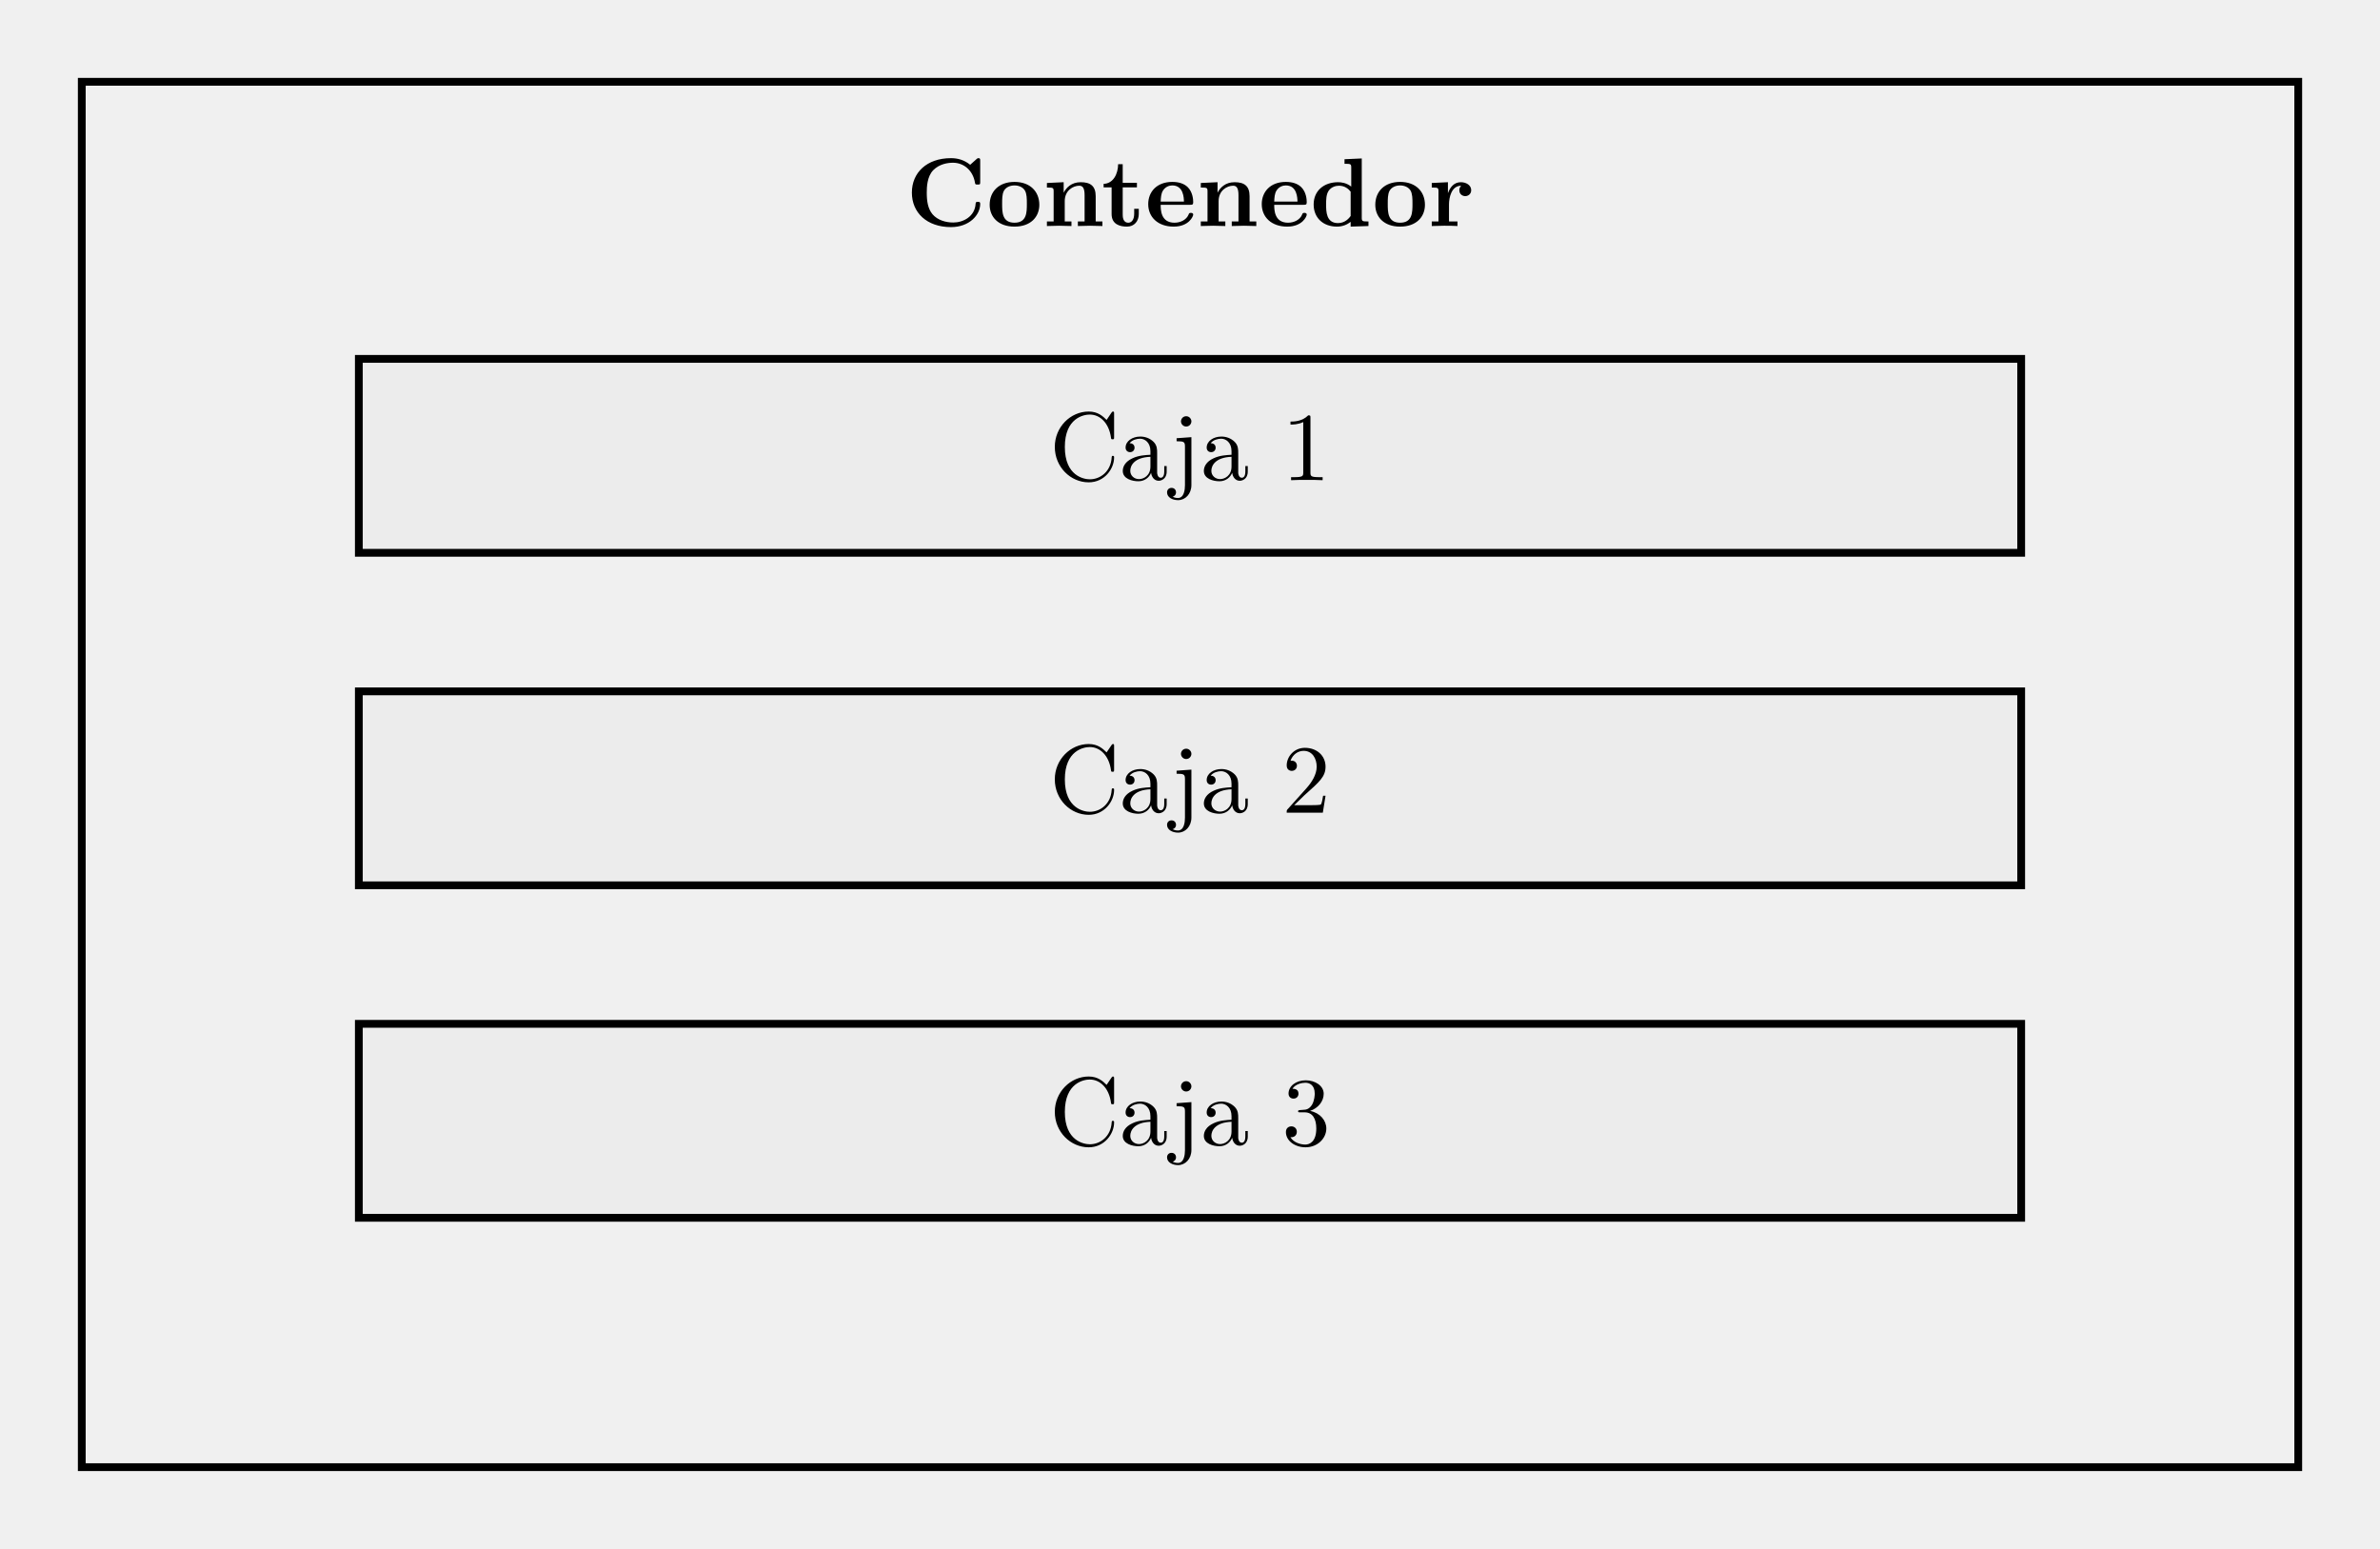
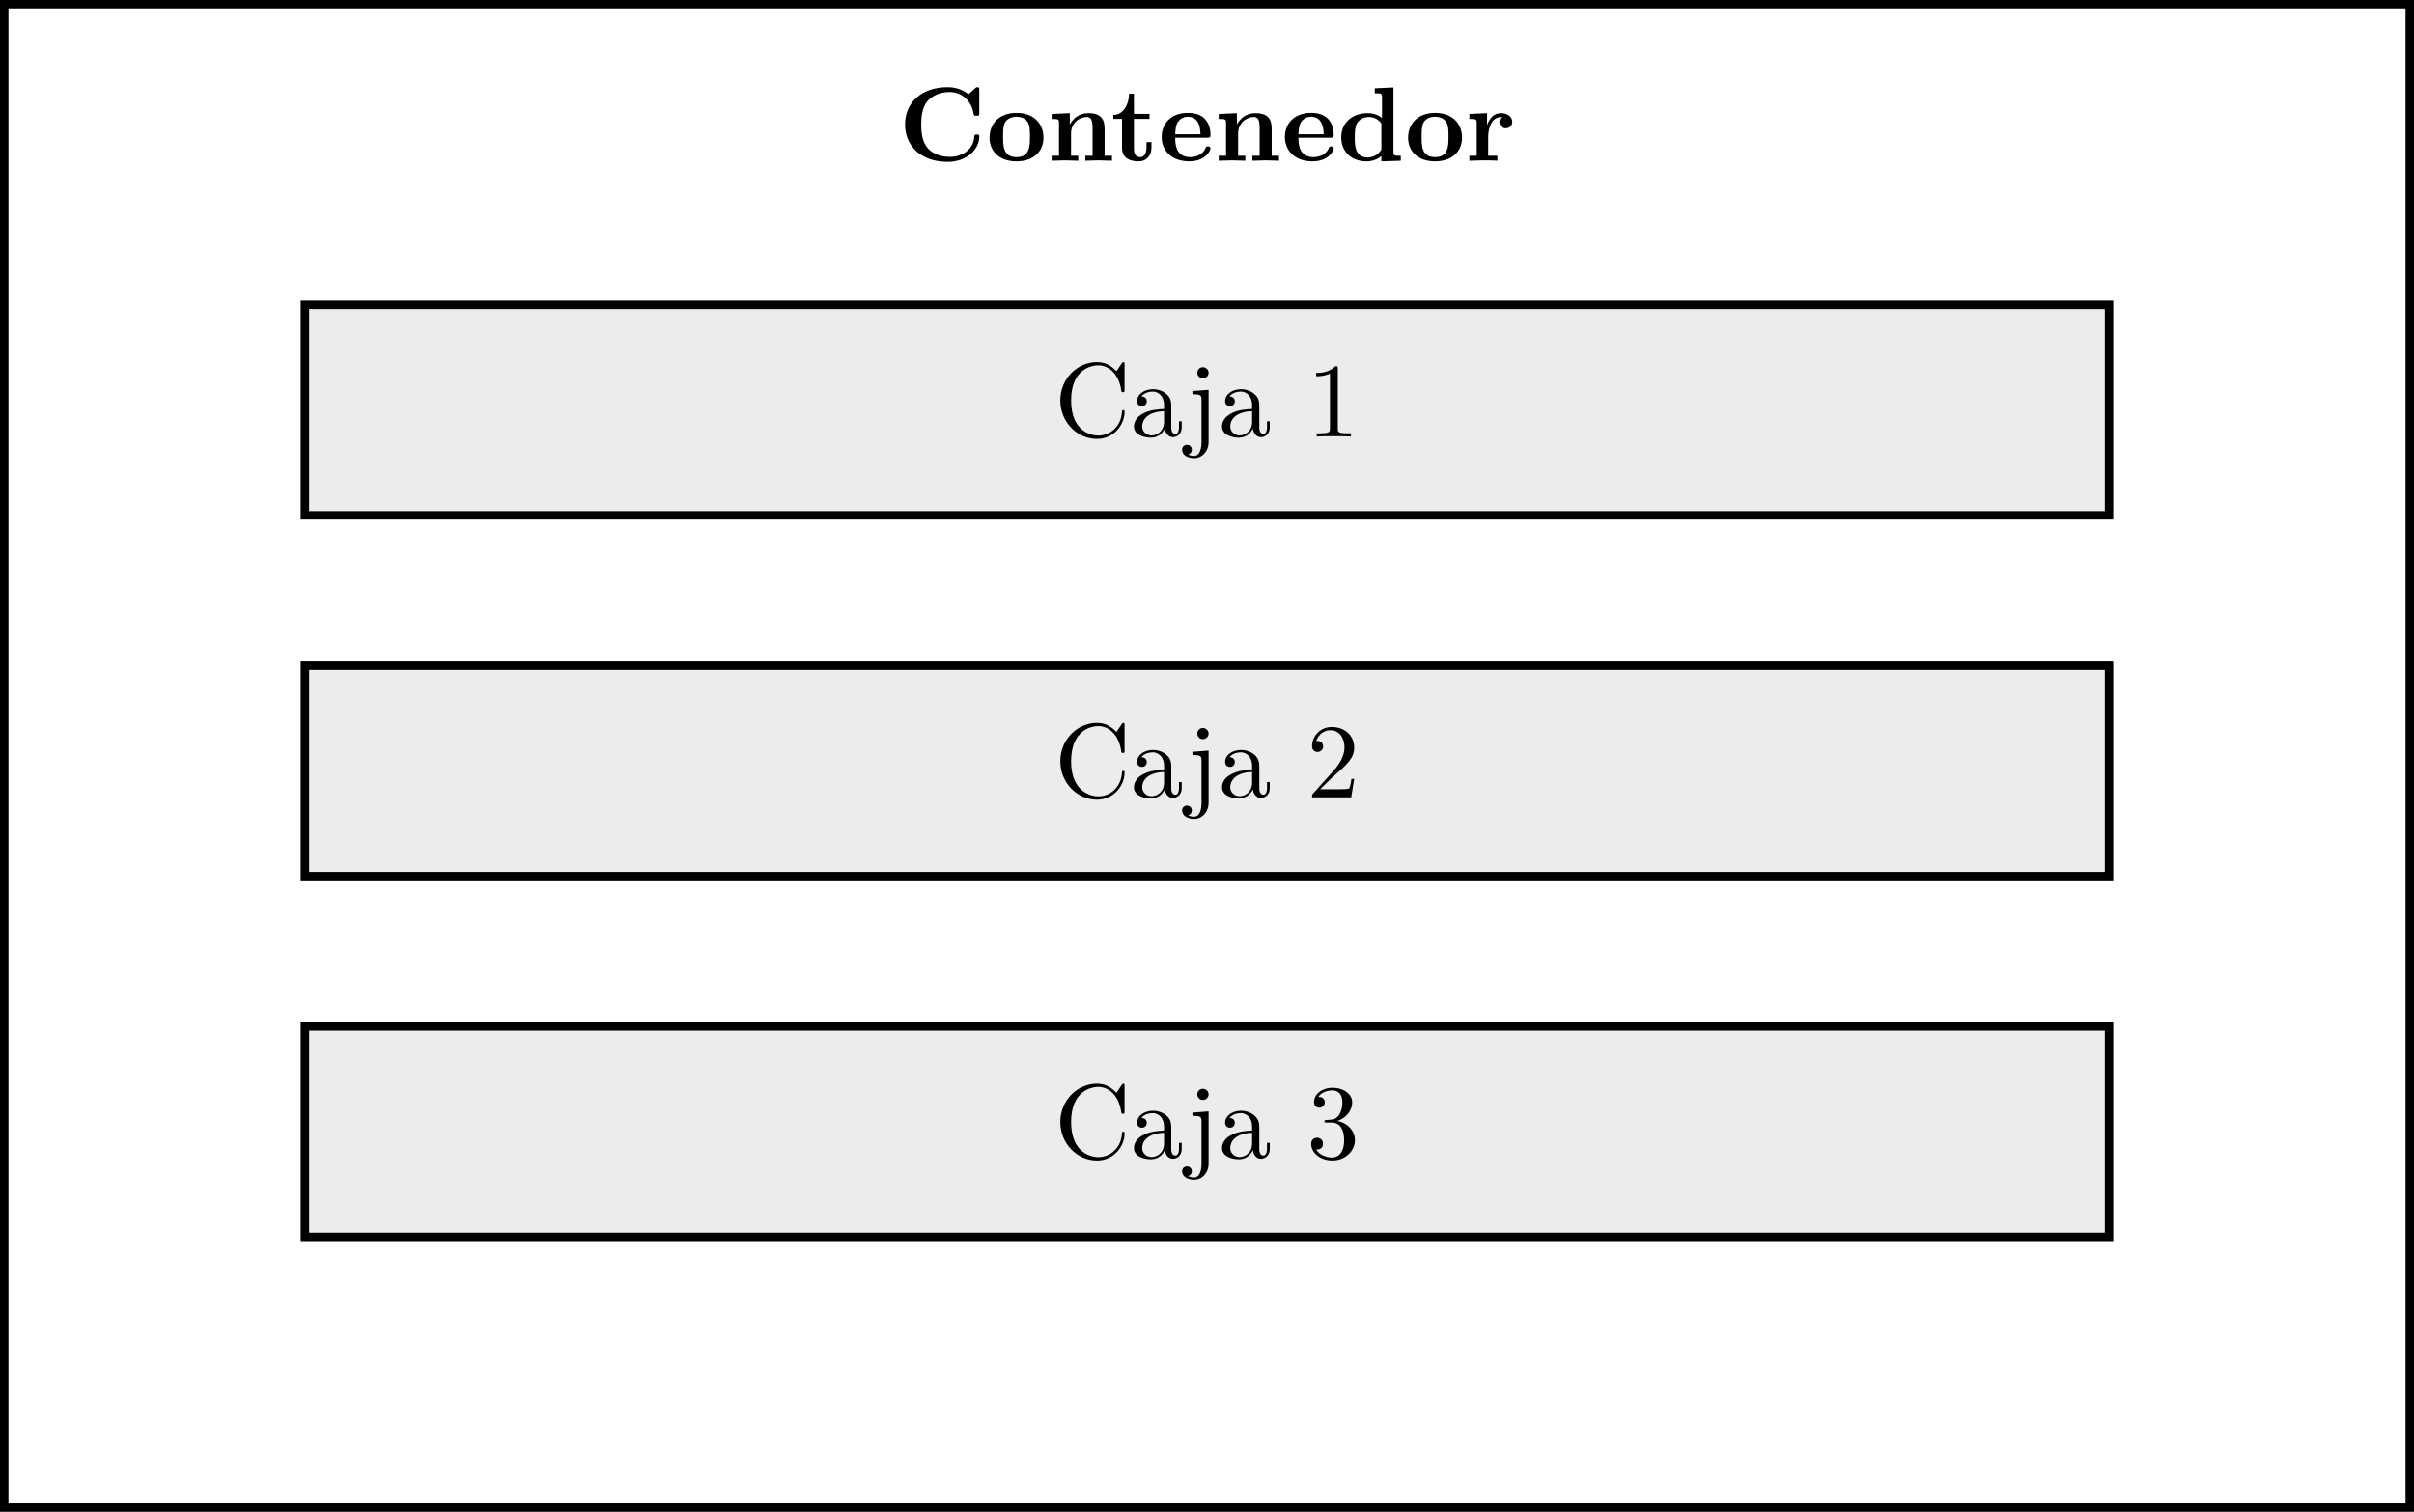
- <svg xmlns="http://www.w3.org/2000/svg" version="1.1" width="243.51pt" height="158.47pt" viewBox="0 -158.47 243.51 158.47">
-   <g id="page1">
-     <g transform="matrix(1 0 0 -1 0 0)">
-       <path d="M8.367 8.367V150.102H235.145V8.367Z" stroke="#000" fill="none" stroke-width=".797" stroke-miterlimit="10" />
-       <path d="M100.29 137.607C100.29 137.806 100.221 137.816 100.051 137.816C99.922 137.816 99.832 137.816 99.822 137.647C99.752 136.312 98.547 135.705 97.541 135.705C96.764 135.705 95.927 135.944 95.409 136.551C94.941 137.119 94.822 137.866 94.822 138.763C94.822 139.32 94.852 140.396 95.479 141.054C96.127 141.711 96.993 141.821 97.511 141.821C98.587 141.821 99.533 141.064 99.752 139.799C99.782 139.609 99.792 139.589 100.021 139.589C100.28 139.589 100.29 139.609 100.29 139.869V142.01C100.29 142.199 100.29 142.289 100.111 142.289C100.021 142.289 100.002 142.269 99.922 142.199L99.264 141.612C98.647 142.11 97.979 142.289 97.302 142.289C94.822 142.289 93.298 140.805 93.298 138.763C93.298 136.721 94.822 135.236 97.302 135.236C99.165 135.236 100.29 136.462 100.29 137.607ZM106.338 137.518C106.338 138.852 105.421 139.859 103.798 139.859C102.164 139.859 101.258 138.842 101.258 137.518C101.258 136.282 102.134 135.286 103.798 135.286C105.471 135.286 106.338 136.292 106.338 137.518ZM105.063 137.627C105.063 136.76 105.063 135.685 103.798 135.685C102.533 135.685 102.533 136.76 102.533 137.627C102.533 138.075 102.533 138.584 102.702 138.922C102.891 139.291 103.309 139.5 103.798 139.5C104.216 139.5 104.635 139.34 104.854 138.992C105.063 138.653 105.063 138.105 105.063 137.627ZM112.794 135.346V135.814H112.106V138.394C112.106 139.44 111.568 139.829 110.572 139.829C109.616 139.829 109.088 139.261 108.829 138.753V139.829L107.115 139.749V139.281C107.733 139.281 107.803 139.281 107.803 138.892V135.814H107.115V135.346L108.371 135.376L109.626 135.346V135.814H108.939V137.896C108.939 138.982 109.795 139.47 110.423 139.47C110.761 139.47 110.971 139.261 110.971 138.504V135.814H110.283V135.346L111.538 135.376L112.794 135.346Z" />
-       <path d="M116.514 136.581V137.109H116.045V136.601C116.045 135.924 115.727 135.685 115.448 135.685C114.87 135.685 114.87 136.322 114.87 136.551V139.301H116.324V139.769H114.87V141.671H114.402C114.392 140.675 113.904 139.689 112.917 139.659V139.301H113.734V136.571C113.734 135.505 114.601 135.286 115.308 135.286C116.065 135.286 116.514 135.854 116.514 136.581ZM122.083 136.511C122.083 136.691 121.893 136.691 121.844 136.691C121.674 136.691 121.654 136.641 121.594 136.482C121.385 136.004 120.817 135.685 120.17 135.685C118.765 135.685 118.755 137.009 118.755 137.518H121.764C121.983 137.518 122.083 137.518 122.083 137.787C122.083 138.095 122.023 138.823 121.525 139.32C121.156 139.679 120.628 139.859 119.941 139.859C118.347 139.859 117.48 138.833 117.48 137.587C117.48 136.253 118.477 135.286 120.08 135.286C121.654 135.286 122.083 136.342 122.083 136.511ZM121.136 137.846H118.755C118.775 138.235 118.785 138.653 118.995 138.982C119.254 139.38 119.652 139.5 119.941 139.5C121.106 139.5 121.126 138.195 121.136 137.846ZM128.538 135.346V135.814H127.851V138.394C127.851 139.44 127.313 139.829 126.317 139.829C125.36 139.829 124.832 139.261 124.573 138.753V139.829L122.86 139.749V139.281C123.478 139.281 123.547 139.281 123.547 138.892V135.814H122.86V135.346L124.115 135.376L125.37 135.346V135.814H124.683V137.896C124.683 138.982 125.54 139.47 126.167 139.47C126.506 139.47 126.715 139.261 126.715 138.504V135.814H126.028V135.346L127.283 135.376L128.538 135.346ZM133.699 136.511C133.699 136.691 133.51 136.691 133.46 136.691C133.291 136.691 133.27 136.641 133.211 136.482C133.001 136.004 132.434 135.685 131.786 135.685C130.382 135.685 130.372 137.009 130.372 137.518H133.38C133.599 137.518 133.699 137.518 133.699 137.787C133.699 138.095 133.639 138.823 133.141 139.32C132.772 139.679 132.244 139.859 131.557 139.859C129.963 139.859 129.097 138.833 129.097 137.587C129.097 136.253 130.093 135.286 131.697 135.286C133.27 135.286 133.699 136.342 133.699 136.511ZM132.752 137.846H130.372C130.392 138.235 130.402 138.653 130.611 138.982C130.87 139.38 131.268 139.5 131.557 139.5C132.723 139.5 132.743 138.195 132.752 137.846ZM140.015 135.346V135.814C139.397 135.814 139.328 135.814 139.328 136.203V142.259L137.565 142.179V141.711C138.182 141.711 138.252 141.711 138.252 141.323V139.38C137.754 139.769 137.236 139.829 136.907 139.829C135.453 139.829 134.407 138.952 134.407 137.548C134.407 136.233 135.323 135.286 136.798 135.286C137.405 135.286 137.883 135.525 138.192 135.774V135.286L140.015 135.346ZM138.192 136.372C138.063 136.193 137.654 135.645 136.897 135.645C135.682 135.645 135.682 136.85 135.682 137.548C135.682 138.026 135.682 138.564 135.941 138.952C136.23 139.37 136.698 139.47 137.007 139.47C137.575 139.47 137.973 139.151 138.192 138.862V136.372ZM145.793 137.518C145.793 138.852 144.877 139.859 143.253 139.859C141.62 139.859 140.713 138.842 140.713 137.518C140.713 136.282 141.59 135.286 143.253 135.286C144.927 135.286 145.793 136.292 145.793 137.518ZM144.518 137.627C144.518 136.76 144.518 135.685 143.253 135.685C141.988 135.685 141.988 136.76 141.988 137.627C141.988 138.075 141.988 138.584 142.157 138.922C142.347 139.291 142.765 139.5 143.253 139.5C143.672 139.5 144.09 139.34 144.309 138.992C144.518 138.653 144.518 138.105 144.518 137.627ZM150.526 139.012C150.526 139.54 149.988 139.829 149.47 139.829C148.772 139.829 148.374 139.33 148.145 138.703V139.829L146.491 139.749V139.281C147.109 139.281 147.179 139.281 147.179 138.892V135.814H146.491V135.346L147.746 135.376C148.125 135.376 148.762 135.376 149.121 135.346V135.814H148.254V137.557C148.254 138.255 148.503 139.47 149.5 139.47C149.5 139.47 149.31 139.301 149.31 139.012C149.31 138.603 149.629 138.404 149.918 138.404C150.207 138.404 150.526 138.613 150.526 139.012Z" />
-       <path d="M36.715 101.914V121.754H206.797V101.914Z" fill="#ececec" />
-       <path d="M36.715 101.914V121.754H206.797V101.914Z" stroke="#000" fill="none" stroke-width=".797" stroke-miterlimit="10" />
-       <path d="M113.989 111.664C113.989 111.764 113.989 111.833 113.86 111.833C113.75 111.833 113.75 111.774 113.74 111.674C113.661 110.25 112.595 109.433 111.509 109.433C110.901 109.433 108.949 109.771 108.949 112.74C108.949 115.718 110.891 116.057 111.499 116.057C112.585 116.057 113.471 115.151 113.67 113.696C113.69 113.557 113.69 113.527 113.83 113.527C113.989 113.527 113.989 113.557 113.989 113.766V116.126C113.989 116.296 113.989 116.366 113.88 116.366C113.84 116.366 113.8 116.366 113.72 116.246L113.222 115.509C112.854 115.868 112.346 116.366 111.389 116.366C109.527 116.366 107.923 114.782 107.923 112.75C107.923 110.688 109.537 109.124 111.389 109.124C113.013 109.124 113.989 110.508 113.989 111.664ZM119.369 110.23V110.787H119.12V110.23C119.12 109.652 118.871 109.592 118.762 109.592C118.433 109.592 118.393 110.04 118.393 110.09V112.082C118.393 112.501 118.393 112.889 118.034 113.258C117.646 113.646 117.148 113.806 116.67 113.806C115.853 113.806 115.165 113.337 115.165 112.68C115.165 112.381 115.365 112.212 115.624 112.212C115.903 112.212 116.082 112.411 116.082 112.67C116.082 112.79 116.032 113.118 115.574 113.128C115.843 113.477 116.331 113.586 116.65 113.586C117.138 113.586 117.706 113.198 117.706 112.311V111.943C117.198 111.913 116.5 111.883 115.873 111.584C115.126 111.246 114.877 110.728 114.877 110.289C114.877 109.482 115.843 109.233 116.47 109.233C117.128 109.233 117.586 109.632 117.775 110.1C117.815 109.702 118.084 109.283 118.552 109.283C118.762 109.283 119.369 109.423 119.369 110.23ZM117.706 110.738C117.706 109.791 116.989 109.453 116.54 109.453C116.052 109.453 115.644 109.801 115.644 110.299C115.644 110.847 116.062 111.674 117.706 111.734V110.738Z" />
-       <path d="M121.898 108.845V113.746L120.384 113.636V113.327C121.151 113.327 121.24 113.258 121.24 112.77V108.825C121.24 108.377 121.151 107.52 120.513 107.52C120.463 107.52 120.234 107.52 119.975 107.65C120.125 107.69 120.324 107.829 120.324 108.098C120.324 108.357 120.145 108.556 119.866 108.556C119.587 108.556 119.407 108.357 119.407 108.098C119.407 107.58 119.965 107.301 120.533 107.301C121.28 107.301 121.898 107.938 121.898 108.845ZM121.898 115.36C121.898 115.629 121.669 115.887 121.37 115.887C121.031 115.887 120.832 115.609 120.832 115.36C120.832 115.091 121.061 114.832 121.36 114.832C121.698 114.832 121.898 115.111 121.898 115.36ZM127.666 110.23V110.787H127.417V110.23C127.417 109.652 127.168 109.592 127.058 109.592C126.729 109.592 126.689 110.04 126.689 110.09V112.082C126.689 112.501 126.689 112.889 126.331 113.258C125.942 113.646 125.444 113.806 124.966 113.806C124.149 113.806 123.462 113.337 123.462 112.68C123.462 112.381 123.661 112.212 123.92 112.212C124.199 112.212 124.379 112.411 124.379 112.67C124.379 112.79 124.329 113.118 123.87 113.128C124.139 113.477 124.627 113.586 124.946 113.586C125.434 113.586 126.002 113.198 126.002 112.311V111.943C125.494 111.913 124.797 111.883 124.169 111.584C123.422 111.246 123.173 110.728 123.173 110.289C123.173 109.482 124.139 109.233 124.767 109.233C125.424 109.233 125.882 109.632 126.072 110.1C126.112 109.702 126.381 109.283 126.849 109.283C127.058 109.283 127.666 109.423 127.666 110.23ZM126.002 110.738C126.002 109.791 125.285 109.453 124.837 109.453C124.349 109.453 123.94 109.801 123.94 110.299C123.94 110.847 124.359 111.674 126.002 111.734V110.738Z" />
-       <path d="M135.325 109.343V109.652H135.006C134.109 109.652 134.079 109.761 134.079 110.13V115.718C134.079 115.957 134.079 115.977 133.85 115.977C133.233 115.34 132.356 115.34 132.037 115.34V115.031C132.236 115.031 132.824 115.031 133.342 115.29V110.13C133.342 109.771 133.312 109.652 132.416 109.652H132.097V109.343C132.446 109.373 133.312 109.373 133.711 109.373C134.109 109.373 134.976 109.373 135.325 109.343Z" />
-       <path d="M36.715 67.894V87.738H206.797V67.894Z" fill="#ececec" />
-       <path d="M36.715 67.894V87.738H206.797V67.894Z" stroke="#000" fill="none" stroke-width=".797" stroke-miterlimit="10" />
-       <path d="M113.989 77.648C113.989 77.748 113.989 77.817 113.86 77.817C113.75 77.817 113.75 77.758 113.74 77.658C113.661 76.234 112.595 75.417 111.509 75.417C110.901 75.417 108.949 75.755 108.949 78.724C108.949 81.702 110.891 82.041 111.499 82.041C112.585 82.041 113.471 81.135 113.67 79.68C113.69 79.541 113.69 79.511 113.83 79.511C113.989 79.511 113.989 79.541 113.989 79.75V82.11C113.989 82.28 113.989 82.35 113.88 82.35C113.84 82.35 113.8 82.35 113.72 82.23L113.222 81.493C112.854 81.852 112.346 82.35 111.389 82.35C109.527 82.35 107.923 80.766 107.923 78.734C107.923 76.672 109.537 75.108 111.389 75.108C113.013 75.108 113.989 76.492 113.989 77.648ZM119.369 76.214V76.771H119.12V76.214C119.12 75.636 118.871 75.576 118.762 75.576C118.433 75.576 118.393 76.024 118.393 76.074V78.066C118.393 78.485 118.393 78.873 118.034 79.242C117.646 79.63 117.148 79.79 116.67 79.79C115.853 79.79 115.165 79.321 115.165 78.664C115.165 78.365 115.365 78.196 115.624 78.196C115.903 78.196 116.082 78.395 116.082 78.654C116.082 78.774 116.032 79.102 115.574 79.112C115.843 79.461 116.331 79.57 116.65 79.57C117.138 79.57 117.706 79.182 117.706 78.295V77.927C117.198 77.897 116.5 77.867 115.873 77.568C115.126 77.23 114.877 76.712 114.877 76.273C114.877 75.466 115.843 75.217 116.47 75.217C117.128 75.217 117.586 75.616 117.775 76.084C117.815 75.686 118.084 75.267 118.552 75.267C118.762 75.267 119.369 75.407 119.369 76.214ZM117.706 76.722C117.706 75.775 116.989 75.437 116.54 75.437C116.052 75.437 115.644 75.785 115.644 76.283C115.644 76.831 116.062 77.658 117.706 77.718V76.722Z" />
-       <path d="M121.898 74.829V79.73L120.384 79.62V79.311C121.151 79.311 121.24 79.242 121.24 78.754V74.809C121.24 74.361 121.151 73.504 120.513 73.504C120.463 73.504 120.234 73.504 119.975 73.634C120.125 73.674 120.324 73.813 120.324 74.082C120.324 74.341 120.145 74.54 119.866 74.54C119.587 74.54 119.407 74.341 119.407 74.082C119.407 73.564 119.965 73.285 120.533 73.285C121.28 73.285 121.898 73.922 121.898 74.829ZM121.898 81.344C121.898 81.613 121.669 81.871 121.37 81.871C121.031 81.871 120.832 81.593 120.832 81.344C120.832 81.075 121.061 80.816 121.36 80.816C121.698 80.816 121.898 81.095 121.898 81.344ZM127.666 76.214V76.771H127.417V76.214C127.417 75.636 127.168 75.576 127.058 75.576C126.729 75.576 126.689 76.024 126.689 76.074V78.066C126.689 78.485 126.689 78.873 126.331 79.242C125.942 79.63 125.444 79.79 124.966 79.79C124.149 79.79 123.462 79.321 123.462 78.664C123.462 78.365 123.661 78.196 123.92 78.196C124.199 78.196 124.379 78.395 124.379 78.654C124.379 78.774 124.329 79.102 123.87 79.112C124.139 79.461 124.627 79.57 124.946 79.57C125.434 79.57 126.002 79.182 126.002 78.295V77.927C125.494 77.897 124.797 77.867 124.169 77.568C123.422 77.23 123.173 76.712 123.173 76.273C123.173 75.466 124.139 75.217 124.767 75.217C125.424 75.217 125.882 75.616 126.072 76.084C126.112 75.686 126.381 75.267 126.849 75.267C127.058 75.267 127.666 75.407 127.666 76.214ZM126.002 76.722C126.002 75.775 125.285 75.437 124.837 75.437C124.349 75.437 123.94 75.785 123.94 76.283C123.94 76.831 124.359 77.658 126.002 77.718V76.722Z" />
-       <path d="M135.623 77.06H135.374C135.325 76.761 135.255 76.323 135.155 76.174C135.085 76.094 134.428 76.094 134.209 76.094H132.416L133.472 77.12C135.026 78.495 135.623 79.033 135.623 80.029C135.623 81.164 134.727 81.961 133.512 81.961C132.386 81.961 131.649 81.045 131.649 80.158C131.649 79.6 132.147 79.6 132.177 79.6C132.346 79.6 132.695 79.72 132.695 80.128C132.695 80.387 132.515 80.646 132.167 80.646C132.087 80.646 132.067 80.646 132.037 80.636C132.266 81.284 132.804 81.652 133.382 81.652C134.289 81.652 134.717 80.845 134.717 80.029C134.717 79.232 134.219 78.445 133.671 77.827L131.758 75.695C131.649 75.586 131.649 75.566 131.649 75.327H135.345L135.623 77.06Z" />
-       <path d="M36.715 33.879V53.723H206.797V33.879Z" fill="#ececec" />
-       <path d="M36.715 33.879V53.723H206.797V33.879Z" stroke="#000" fill="none" stroke-width=".797" stroke-miterlimit="10" />
-       <path d="M113.989 43.632C113.989 43.732 113.989 43.801 113.86 43.801C113.75 43.801 113.75 43.742 113.74 43.642C113.661 42.218 112.595 41.401 111.509 41.401C110.901 41.401 108.949 41.739 108.949 44.708C108.949 47.686 110.891 48.025 111.499 48.025C112.585 48.025 113.471 47.119 113.67 45.664C113.69 45.525 113.69 45.495 113.83 45.495C113.989 45.495 113.989 45.525 113.989 45.734V48.094C113.989 48.264 113.989 48.334 113.88 48.334C113.84 48.334 113.8 48.334 113.72 48.214L113.222 47.477C112.854 47.836 112.346 48.334 111.389 48.334C109.527 48.334 107.923 46.75 107.923 44.718C107.923 42.656 109.537 41.092 111.389 41.092C113.013 41.092 113.989 42.476 113.989 43.632ZM119.369 42.198V42.755H119.12V42.198C119.12 41.62 118.871 41.56 118.762 41.56C118.433 41.56 118.393 42.008 118.393 42.058V44.05C118.393 44.469 118.393 44.857 118.034 45.226C117.646 45.614 117.148 45.774 116.67 45.774C115.853 45.774 115.165 45.305 115.165 44.648C115.165 44.349 115.365 44.18 115.624 44.18C115.903 44.18 116.082 44.379 116.082 44.638C116.082 44.758 116.032 45.086 115.574 45.096C115.843 45.445 116.331 45.554 116.65 45.554C117.138 45.554 117.706 45.166 117.706 44.279V43.911C117.198 43.881 116.5 43.851 115.873 43.552C115.126 43.214 114.877 42.696 114.877 42.257C114.877 41.45 115.843 41.201 116.47 41.201C117.128 41.201 117.586 41.6 117.775 42.068C117.815 41.67 118.084 41.251 118.552 41.251C118.762 41.251 119.369 41.391 119.369 42.198ZM117.706 42.706C117.706 41.759 116.989 41.421 116.54 41.421C116.052 41.421 115.644 41.769 115.644 42.267C115.644 42.815 116.062 43.642 117.706 43.702V42.706Z" />
-       <path d="M121.898 40.813V45.714L120.384 45.604V45.295C121.151 45.295 121.24 45.226 121.24 44.738V40.793C121.24 40.345 121.151 39.488 120.513 39.488C120.463 39.488 120.234 39.488 119.975 39.618C120.125 39.658 120.324 39.797 120.324 40.066C120.324 40.325 120.145 40.524 119.866 40.524C119.587 40.524 119.407 40.325 119.407 40.066C119.407 39.548 119.965 39.269 120.533 39.269C121.28 39.269 121.898 39.906 121.898 40.813ZM121.898 47.328C121.898 47.597 121.669 47.855 121.37 47.855C121.031 47.855 120.832 47.577 120.832 47.328C120.832 47.059 121.061 46.8 121.36 46.8C121.698 46.8 121.898 47.079 121.898 47.328ZM127.666 42.198V42.755H127.417V42.198C127.417 41.62 127.168 41.56 127.058 41.56C126.729 41.56 126.689 42.008 126.689 42.058V44.05C126.689 44.469 126.689 44.857 126.331 45.226C125.942 45.614 125.444 45.774 124.966 45.774C124.149 45.774 123.462 45.305 123.462 44.648C123.462 44.349 123.661 44.18 123.92 44.18C124.199 44.18 124.379 44.379 124.379 44.638C124.379 44.758 124.329 45.086 123.87 45.096C124.139 45.445 124.627 45.554 124.946 45.554C125.434 45.554 126.002 45.166 126.002 44.279V43.911C125.494 43.881 124.797 43.851 124.169 43.552C123.422 43.214 123.173 42.696 123.173 42.257C123.173 41.45 124.139 41.201 124.767 41.201C125.424 41.201 125.882 41.6 126.072 42.068C126.112 41.67 126.381 41.251 126.849 41.251C127.058 41.251 127.666 41.391 127.666 42.198ZM126.002 42.706C126.002 41.759 125.285 41.421 124.837 41.421C124.349 41.421 123.94 41.769 123.94 42.267C123.94 42.815 124.359 43.642 126.002 43.702V42.706Z" />
-       <path d="M135.703 43.014C135.703 43.831 135.075 44.608 134.04 44.817C134.856 45.086 135.434 45.784 135.434 46.57C135.434 47.387 134.558 47.945 133.601 47.945C132.595 47.945 131.838 47.348 131.838 46.59C131.838 46.262 132.057 46.073 132.346 46.073C132.655 46.073 132.854 46.292 132.854 46.58C132.854 47.079 132.386 47.079 132.236 47.079C132.545 47.567 133.203 47.696 133.561 47.696C133.97 47.696 134.518 47.477 134.518 46.58C134.518 46.461 134.498 45.883 134.239 45.445C133.94 44.967 133.601 44.937 133.352 44.927C133.273 44.917 133.034 44.897 132.964 44.897C132.884 44.887 132.814 44.877 132.814 44.778C132.814 44.668 132.884 44.668 133.053 44.668H133.492C134.309 44.668 134.677 43.991 134.677 43.014C134.677 41.66 133.99 41.371 133.551 41.371C133.123 41.371 132.376 41.54 132.027 42.128C132.376 42.078 132.685 42.297 132.685 42.676C132.685 43.034 132.416 43.234 132.127 43.234C131.888 43.234 131.569 43.094 131.569 42.656C131.569 41.749 132.495 41.092 133.581 41.092C134.797 41.092 135.703 41.998 135.703 43.014Z" />
-     </g>
+ <svg xmlns="http://www.w3.org/2000/svg" version="1.1" id="svg1" width="303.429" height="190.041" viewBox="0 0 303.429 190.041">
+   <rect x="0" y="0" width="303.429" height="190.041" fill="#ffffff" stroke="none" />
+   <defs id="defs1" />
+   <g id="g1" transform="translate(-10.62733,-10.62594)">
+     <path id="path1" d="M 0,0 V 141.734 H 226.774 V 0 Z" style="fill:none;stroke:#000000;stroke-width:0.797;stroke-linecap:butt;stroke-linejoin:miter;stroke-miterlimit:10;stroke-dasharray:none;stroke-opacity:1" transform="matrix(1.333333,0,0,-1.333333,11.15867,200.136)" />
+     <path id="path2" d="m 7.629,-2.262 c 0,-0.199 -0.07,-0.211 -0.234,-0.211 -0.129,0 -0.223,0 -0.234,0.176 C 7.09,-0.961 5.883,-0.363 4.887,-0.363 c -0.785,0 -1.617,-0.234 -2.133,-0.844 -0.469,-0.562 -0.598,-1.312 -0.598,-2.215 0,-0.551 0.035,-1.629 0.668,-2.285 0.645,-0.656 1.512,-0.773 2.027,-0.773 1.078,0 2.027,0.762 2.238,2.027 0.035,0.188 0.047,0.211 0.27,0.211 0.258,0 0.27,-0.023 0.27,-0.281 v -2.145 c 0,-0.188 0,-0.27 -0.176,-0.27 -0.094,0 -0.117,0.012 -0.188,0.082 l -0.656,0.586 c -0.621,-0.492 -1.289,-0.668 -1.969,-0.668 -2.484,0 -4.008,1.477 -4.008,3.516 0,2.051 1.523,3.527 4.008,3.527 1.863,0 2.988,-1.219 2.988,-2.367 z m 6.053,0.094 c 0,-1.336 -0.914,-2.344 -2.543,-2.344 -1.629,0 -2.543,1.02 -2.543,2.344 0,1.23 0.879,2.227 2.543,2.227 1.676,0 2.543,-1.008 2.543,-2.227 z m -1.277,-0.117 c 0,0.867 0,1.945 -1.266,1.945 -1.266,0 -1.266,-1.078 -1.266,-1.945 0,-0.445 0,-0.949 0.164,-1.289 0.199,-0.375 0.609,-0.574 1.102,-0.574 0.422,0 0.832,0.152 1.055,0.504 0.211,0.34 0.211,0.891 0.211,1.359 z M 20.136,2.34375e-5 V -0.469 H 19.444 V -3.047 c 0,-1.043 -0.539,-1.441 -1.535,-1.441 -0.949,0 -1.477,0.574 -1.746,1.078 v -1.078 l -1.711,0.082 v 0.469 c 0.621,0 0.691,0 0.691,0.387 v 3.082 H 14.452 V 2.34375e-5 L 15.706,-0.035 16.96,2.34375e-5 V -0.469 H 16.28 V -2.555 c 0,-1.078 0.855,-1.57 1.477,-1.57 0.34,0 0.551,0.211 0.551,0.973 v 2.684 H 17.628 V 2.34375e-5 L 18.882,-0.035 Z M 23.862,-1.23 v -0.527 h -0.469 v 0.504 c 0,0.68 -0.316,0.914 -0.598,0.914 -0.586,0 -0.586,-0.633 -0.586,-0.867 v -2.742 h 1.465 v -0.469 h -1.465 v -1.91 h -0.457 c -0.012,0.996 -0.504,1.98 -1.488,2.016 v 0.363 h 0.82 v 2.719 c 0,1.066 0.867,1.289 1.57,1.289 0.75,0 1.207,-0.562 1.207,-1.289 z m 5.566,0.07 c 0,-0.188 -0.188,-0.188 -0.234,-0.188 -0.176,0 -0.199,0.047 -0.258,0.211 -0.211,0.48 -0.773,0.797 -1.418,0.797 -1.406,0 -1.418,-1.324 -1.418,-1.828 h 3.012 c 0.211,0 0.316,0 0.316,-0.27 0,-0.316 -0.059,-1.043 -0.562,-1.535 -0.363,-0.363 -0.891,-0.539 -1.582,-0.539 -1.594,0 -2.461,1.02 -2.461,2.273 0,1.336 0.996,2.297 2.602,2.297 1.57,0 2.004,-1.055 2.004,-1.219 z m -0.949,-1.336 h -2.379 c 0.023,-0.398 0.035,-0.809 0.234,-1.137 0.27,-0.398 0.668,-0.516 0.949,-0.516 1.172,0 1.184,1.301 1.195,1.652 z M 35.886,2.34375e-5 V -0.469 H 35.194 V -3.047 c 0,-1.043 -0.539,-1.441 -1.535,-1.441 -0.949,0 -1.477,0.574 -1.746,1.078 v -1.078 l -1.711,0.082 v 0.469 c 0.621,0 0.691,0 0.691,0.387 v 3.082 H 30.202 V 2.34375e-5 L 31.456,-0.035 32.71,2.34375e-5 V -0.469 H 32.03 V -2.555 c 0,-1.078 0.855,-1.57 1.477,-1.57 0.34,0 0.551,0.211 0.551,0.973 v 2.684 H 33.378 V 2.34375e-5 L 34.632,-0.035 Z M 41.045,-1.16 c 0,-0.188 -0.188,-0.188 -0.234,-0.188 -0.176,0 -0.199,0.047 -0.258,0.211 -0.211,0.48 -0.773,0.797 -1.418,0.797 -1.406,0 -1.418,-1.324 -1.418,-1.828 h 3.012 c 0.211,0 0.316,0 0.316,-0.27 0,-0.316 -0.059,-1.043 -0.562,-1.535 -0.363,-0.363 -0.891,-0.539 -1.582,-0.539 -1.594,0 -2.461,1.02 -2.461,2.273 0,1.336 0.996,2.297 2.602,2.297 1.57,0 2.004,-1.055 2.004,-1.219 z m -0.949,-1.336 h -2.379 c 0.023,-0.398 0.035,-0.809 0.234,-1.137 0.27,-0.398 0.668,-0.516 0.949,-0.516 1.172,0 1.184,1.301 1.195,1.652 z M 47.364,2.34375e-5 V -0.469 c -0.621,0 -0.691,0 -0.691,-0.387 V -6.914 l -1.758,0.082 v 0.469 c 0.609,0 0.68,0 0.68,0.387 v 1.945 c -0.492,-0.387 -1.008,-0.457 -1.336,-0.457 -1.453,0 -2.508,0.879 -2.508,2.285 0,1.313 0.926,2.262 2.391,2.262 0.609,0 1.09,-0.234 1.395,-0.492 v 0.492 z M 45.536,-1.031 c -0.129,0.188 -0.539,0.727 -1.289,0.727 -1.219,0 -1.219,-1.195 -1.219,-1.898 0,-0.48 0,-1.02 0.258,-1.406 0.293,-0.41 0.762,-0.516 1.066,-0.516 0.574,0 0.973,0.316 1.184,0.609 z m 7.605,-1.137 c 0,-1.336 -0.914,-2.344 -2.543,-2.344 -1.629,0 -2.543,1.02 -2.543,2.344 0,1.23 0.879,2.227 2.543,2.227 1.676,0 2.543,-1.008 2.543,-2.227 z m -1.277,-0.117 c 0,0.867 0,1.945 -1.266,1.945 -1.266,0 -1.266,-1.078 -1.266,-1.945 0,-0.445 0,-0.949 0.164,-1.289 0.199,-0.375 0.609,-0.574 1.102,-0.574 0.422,0 0.832,0.152 1.055,0.504 0.211,0.34 0.211,0.891 0.211,1.359 z m 6.012,-1.383 c 0,-0.527 -0.539,-0.82 -1.055,-0.82 -0.703,0 -1.102,0.504 -1.324,1.137 v -1.137 l -1.664,0.082 v 0.469 c 0.621,0 0.691,0 0.691,0.387 v 3.082 H 53.833 V 2.34375e-5 L 55.099,-0.035 c 0.375,0 1.008,0 1.371,0.035 V -0.469 H 55.603 V -2.215 c 0,-0.691 0.246,-1.91 1.242,-1.91 0,0 -0.188,0.176 -0.188,0.457 0,0.41 0.316,0.609 0.609,0.609 0.293,0 0.609,-0.211 0.609,-0.609 z m 0,0" style="fill:#000000;fill-opacity:1;fill-rule:nonzero;stroke:none" aria-label="Contenedor" transform="matrix(1.333333,0,0,1.333333,123.5467,30.832)" />
+     <path id="path3" d="m 28.347,93.545 v 19.843 h 170.081 v -19.843 z" style="fill:#ececec;fill-opacity:1;fill-rule:nonzero;stroke:#000000;stroke-width:0.797;stroke-linecap:butt;stroke-linejoin:miter;stroke-miterlimit:10;stroke-dasharray:none;stroke-opacity:1" transform="matrix(1.333333,0,0,-1.333333,11.15867,200.136)" />
+     <path id="path4" d="m 6.62,-2.319 c 0,-0.105 0,-0.176 -0.129,-0.176 -0.105,0 -0.105,0.07 -0.117,0.164 -0.082,1.43 -1.148,2.238 -2.227,2.238 -0.609,0 -2.566,-0.34 -2.566,-3.305 0,-2.977 1.945,-3.316 2.555,-3.316 1.078,0 1.969,0.902 2.168,2.367 0.023,0.129 0.023,0.164 0.164,0.164 0.152,0 0.152,-0.035 0.152,-0.234 v -2.367 c 0,-0.164 0,-0.234 -0.105,-0.234 -0.035,0 -0.082,0 -0.164,0.117 l -0.492,0.738 c -0.375,-0.363 -0.879,-0.855 -1.84,-0.855 -1.863,0 -3.457,1.582 -3.457,3.609 0,2.062 1.605,3.633 3.457,3.633 1.629,0 2.602,-1.383 2.602,-2.543 z m 5.388,1.43 V -1.44 h -0.258 v 0.551 c 0,0.586 -0.246,0.645 -0.352,0.645 -0.328,0 -0.375,-0.457 -0.375,-0.504 V -2.741 c 0,-0.41 0,-0.809 -0.352,-1.172 -0.387,-0.387 -0.891,-0.551 -1.371,-0.551 -0.809,0 -1.5,0.469 -1.5,1.125 0,0.305 0.199,0.469 0.457,0.469 0.281,0 0.457,-0.199 0.457,-0.457 0,-0.117 -0.047,-0.445 -0.504,-0.457 0.27,-0.352 0.75,-0.457 1.078,-0.457 0.48,0 1.055,0.387 1.055,1.277 v 0.363 c -0.516,0.035 -1.207,0.059 -1.84,0.363 -0.75,0.34 -0.996,0.855 -0.996,1.289 0,0.809 0.973,1.055 1.594,1.055 0.656,0 1.113,-0.398 1.313,-0.867 0.035,0.398 0.305,0.82 0.773,0.82 0.211,0 0.82,-0.141 0.82,-0.949 z M 10.344,-1.394 c 0,0.949 -0.727,1.289 -1.172,1.289 -0.48,0 -0.891,-0.352 -0.891,-0.855 0,-0.539 0.41,-1.371 2.062,-1.43 z m 4.198,1.898 V -4.405 l -1.523,0.117 v 0.305 c 0.773,0 0.855,0.07 0.855,0.562 v 3.937 c 0,0.445 -0.082,1.313 -0.727,1.313 -0.047,0 -0.27,0 -0.539,-0.129 0.152,-0.047 0.352,-0.188 0.352,-0.457 0,-0.258 -0.176,-0.457 -0.457,-0.457 -0.281,0 -0.457,0.199 -0.457,0.457 0,0.516 0.562,0.797 1.125,0.797 0.75,0 1.371,-0.633 1.371,-1.535 z m 0,-6.516 c 0,-0.27 -0.234,-0.527 -0.539,-0.527 -0.328,0 -0.527,0.27 -0.527,0.527 0,0.27 0.223,0.527 0.527,0.527 0.34,0 0.539,-0.281 0.539,-0.527 z m 5.766,5.121 V -1.44 h -0.258 v 0.551 c 0,0.586 -0.246,0.645 -0.352,0.645 -0.328,0 -0.375,-0.457 -0.375,-0.504 V -2.741 c 0,-0.41 0,-0.809 -0.352,-1.172 -0.387,-0.387 -0.891,-0.551 -1.371,-0.551 -0.809,0 -1.5,0.469 -1.5,1.125 0,0.305 0.199,0.469 0.457,0.469 0.281,0 0.457,-0.199 0.457,-0.457 0,-0.117 -0.047,-0.445 -0.504,-0.457 0.27,-0.352 0.75,-0.457 1.078,-0.457 0.48,0 1.055,0.387 1.055,1.277 v 0.363 c -0.516,0.035 -1.207,0.059 -1.84,0.363 -0.75,0.34 -0.996,0.855 -0.996,1.289 0,0.809 0.973,1.055 1.594,1.055 0.656,0 1.113,-0.398 1.312,-0.867 0.035,0.398 0.305,0.82 0.773,0.82 0.211,0 0.82,-0.141 0.82,-0.949 z M 18.644,-1.394 c 0,0.949 -0.727,1.289 -1.172,1.289 -0.48,0 -0.891,-0.352 -0.891,-0.855 0,-0.539 0.41,-1.371 2.062,-1.43 z M 27.963,9.296875e-4 V -0.304 h -0.316 c -0.902,0 -0.926,-0.117 -0.926,-0.48 V -6.374 c 0,-0.234 0,-0.258 -0.234,-0.258 -0.609,0.633 -1.488,0.633 -1.805,0.633 v 0.316 c 0.199,0 0.785,0 1.301,-0.258 v 5.156 c 0,0.352 -0.035,0.48 -0.926,0.48 H 24.74 V 9.296875e-4 C 25.092,-0.034 25.948,-0.034 26.346,-0.034 c 0.398,0 1.266,0 1.617,0.035 z m 0,0" style="fill:#000000;fill-opacity:1;fill-rule:nonzero;stroke:none" aria-label="Caja1" transform="matrix(1.333333,0,0,1.333333,143.1533,65.50267)" />
+     <path id="path5" d="M 28.347,59.528 V 79.371 H 198.428 V 59.528 Z" style="fill:#ececec;fill-opacity:1;fill-rule:nonzero;stroke:#000000;stroke-width:0.797;stroke-linecap:butt;stroke-linejoin:miter;stroke-miterlimit:10;stroke-dasharray:none;stroke-opacity:1" transform="matrix(1.333333,0,0,-1.333333,11.15867,200.136)" />
+     <path id="path6" d="m 6.62,-2.322 c 0,-0.105 0,-0.176 -0.129,-0.176 -0.105,0 -0.105,0.07 -0.117,0.164 -0.082,1.43 -1.148,2.238 -2.227,2.238 -0.609,0 -2.566,-0.34 -2.566,-3.305 0,-2.977 1.945,-3.316 2.555,-3.316 1.078,0 1.969,0.902 2.168,2.367 0.023,0.129 0.023,0.164 0.164,0.164 0.152,0 0.152,-0.035 0.152,-0.234 v -2.367 c 0,-0.164 0,-0.234 -0.105,-0.234 -0.035,0 -0.082,0 -0.164,0.117 l -0.492,0.738 c -0.375,-0.363 -0.879,-0.855 -1.84,-0.855 -1.863,0 -3.457,1.582 -3.457,3.609 0,2.062 1.605,3.633 3.457,3.633 1.629,0 2.602,-1.383 2.602,-2.543 z m 5.388,1.43 V -1.443 h -0.258 v 0.551 c 0,0.586 -0.246,0.645 -0.352,0.645 -0.328,0 -0.375,-0.457 -0.375,-0.504 V -2.744 c 0,-0.41 0,-0.809 -0.352,-1.172 -0.387,-0.387 -0.891,-0.551 -1.371,-0.551 -0.809,0 -1.5,0.469 -1.5,1.125 0,0.305 0.199,0.469 0.457,0.469 0.281,0 0.457,-0.199 0.457,-0.457 0,-0.117 -0.047,-0.445 -0.504,-0.457 0.27,-0.352 0.75,-0.457 1.078,-0.457 0.48,0 1.055,0.387 1.055,1.277 v 0.363 c -0.516,0.035 -1.207,0.059 -1.84,0.363 -0.75,0.34 -0.996,0.855 -0.996,1.289 0,0.809 0.973,1.055 1.594,1.055 0.656,0 1.113,-0.398 1.313,-0.867 0.035,0.398 0.305,0.82 0.773,0.82 0.211,0 0.82,-0.141 0.82,-0.949 z M 10.344,-1.396 c 0,0.949 -0.727,1.289 -1.172,1.289 -0.48,0 -0.891,-0.352 -0.891,-0.855 0,-0.539 0.41,-1.371 2.062,-1.43 z m 4.198,1.898 V -4.408 l -1.523,0.117 v 0.305 c 0.773,0 0.855,0.07 0.855,0.562 v 3.937 c 0,0.445 -0.082,1.313 -0.727,1.313 -0.047,0 -0.27,0 -0.539,-0.129 0.152,-0.047 0.352,-0.188 0.352,-0.457 0,-0.258 -0.176,-0.457 -0.457,-0.457 -0.281,0 -0.457,0.199 -0.457,0.457 0,0.516 0.562,0.797 1.125,0.797 0.75,0 1.371,-0.633 1.371,-1.535 z m 0,-6.516 c 0,-0.27 -0.234,-0.527 -0.539,-0.527 -0.328,0 -0.527,0.27 -0.527,0.527 0,0.27 0.223,0.527 0.527,0.527 0.34,0 0.539,-0.281 0.539,-0.527 z m 5.766,5.121 V -1.443 h -0.258 v 0.551 c 0,0.586 -0.246,0.645 -0.352,0.645 -0.328,0 -0.375,-0.457 -0.375,-0.504 V -2.744 c 0,-0.41 0,-0.809 -0.352,-1.172 -0.387,-0.387 -0.891,-0.551 -1.371,-0.551 -0.809,0 -1.5,0.469 -1.5,1.125 0,0.305 0.199,0.469 0.457,0.469 0.281,0 0.457,-0.199 0.457,-0.457 0,-0.117 -0.047,-0.445 -0.504,-0.457 0.27,-0.352 0.75,-0.457 1.078,-0.457 0.48,0 1.055,0.387 1.055,1.277 v 0.363 c -0.516,0.035 -1.207,0.059 -1.84,0.363 -0.75,0.34 -0.996,0.855 -0.996,1.289 0,0.809 0.973,1.055 1.594,1.055 0.656,0 1.113,-0.398 1.312,-0.867 0.035,0.398 0.305,0.82 0.773,0.82 0.211,0 0.82,-0.141 0.82,-0.949 z M 18.644,-1.396 c 0,0.949 -0.727,1.289 -1.172,1.289 -0.48,0 -0.891,-0.352 -0.891,-0.855 0,-0.539 0.41,-1.371 2.062,-1.43 z m 9.624,-0.34 H 28.01 c -0.047,0.305 -0.117,0.738 -0.211,0.891 -0.07,0.082 -0.727,0.082 -0.949,0.082 h -1.793 l 1.055,-1.031 c 1.559,-1.371 2.156,-1.91 2.156,-2.906 0,-1.137 -0.902,-1.934 -2.121,-1.934 -1.125,0 -1.852,0.914 -1.852,1.805 0,0.551 0.492,0.551 0.527,0.551 0.164,0 0.516,-0.117 0.516,-0.527 0,-0.258 -0.188,-0.516 -0.527,-0.516 -0.082,0 -0.105,0 -0.129,0.012 0.223,-0.645 0.762,-1.02 1.336,-1.02 0.914,0 1.336,0.809 1.336,1.629 0,0.797 -0.492,1.582 -1.043,2.203 l -1.91,2.133 c -0.105,0.105 -0.105,0.129 -0.105,0.363 h 3.691 z m 0,0" style="fill:#000000;fill-opacity:1;fill-rule:nonzero;stroke:none" aria-label="Caja2" transform="matrix(1.333333,0,0,1.333333,143.1533,110.8573)" />
+     <path id="path7" d="M 28.347,25.512 V 45.355 H 198.428 V 25.512 Z" style="fill:#ececec;fill-opacity:1;fill-rule:nonzero;stroke:#000000;stroke-width:0.797;stroke-linecap:butt;stroke-linejoin:miter;stroke-miterlimit:10;stroke-dasharray:none;stroke-opacity:1" transform="matrix(1.333333,0,0,-1.333333,11.15867,200.136)" />
+     <path id="path8" d="m 6.62,-2.321 c 0,-0.105 0,-0.176 -0.129,-0.176 -0.105,0 -0.105,0.07 -0.117,0.164 -0.082,1.43 -1.148,2.238 -2.227,2.238 -0.609,0 -2.566,-0.34 -2.566,-3.305 0,-2.977 1.945,-3.316 2.555,-3.316 1.078,0 1.969,0.902 2.168,2.367 0.023,0.129 0.023,0.164 0.164,0.164 0.152,0 0.152,-0.035 0.152,-0.234 v -2.367 c 0,-0.164 0,-0.234 -0.105,-0.234 -0.035,0 -0.082,0 -0.164,0.117 l -0.492,0.738 c -0.375,-0.363 -0.879,-0.855 -1.84,-0.855 -1.863,0 -3.457,1.582 -3.457,3.609 0,2.062 1.605,3.633 3.457,3.633 1.629,0 2.602,-1.383 2.602,-2.543 z m 5.388,1.43 V -1.442 h -0.258 v 0.551 c 0,0.586 -0.246,0.645 -0.352,0.645 -0.328,0 -0.375,-0.457 -0.375,-0.504 V -2.743 c 0,-0.41 0,-0.809 -0.352,-1.172 -0.387,-0.387 -0.891,-0.551 -1.371,-0.551 -0.809,0 -1.5,0.469 -1.5,1.125 0,0.305 0.199,0.469 0.457,0.469 0.281,0 0.457,-0.199 0.457,-0.457 0,-0.117 -0.047,-0.445 -0.504,-0.457 0.27,-0.352 0.75,-0.457 1.078,-0.457 0.48,0 1.055,0.387 1.055,1.277 v 0.363 c -0.516,0.035 -1.207,0.059 -1.84,0.363 -0.75,0.34 -0.996,0.855 -0.996,1.289 0,0.809 0.973,1.055 1.594,1.055 0.656,0 1.113,-0.398 1.313,-0.867 0.035,0.398 0.305,0.82 0.773,0.82 0.211,0 0.82,-0.141 0.82,-0.949 z M 10.344,-1.395 c 0,0.949 -0.727,1.289 -1.172,1.289 -0.48,0 -0.891,-0.352 -0.891,-0.855 0,-0.539 0.41,-1.371 2.062,-1.43 z m 4.198,1.898 V -4.407 l -1.523,0.117 v 0.305 c 0.773,0 0.855,0.07 0.855,0.562 v 3.938 c 0,0.445 -0.082,1.312 -0.727,1.312 -0.047,0 -0.27,0 -0.539,-0.129 0.152,-0.047 0.352,-0.188 0.352,-0.457 0,-0.258 -0.176,-0.457 -0.457,-0.457 -0.281,0 -0.457,0.199 -0.457,0.457 0,0.516 0.562,0.797 1.125,0.797 0.75,0 1.371,-0.633 1.371,-1.535 z m 0,-6.516 c 0,-0.27 -0.234,-0.527 -0.539,-0.527 -0.328,0 -0.527,0.27 -0.527,0.527 0,0.27 0.223,0.527 0.527,0.527 0.34,0 0.539,-0.281 0.539,-0.527 z m 5.766,5.121 V -1.442 h -0.258 v 0.551 c 0,0.586 -0.246,0.645 -0.352,0.645 -0.328,0 -0.375,-0.457 -0.375,-0.504 V -2.743 c 0,-0.41 0,-0.809 -0.352,-1.172 -0.387,-0.387 -0.891,-0.551 -1.371,-0.551 -0.809,0 -1.5,0.469 -1.5,1.125 0,0.305 0.199,0.469 0.457,0.469 0.281,0 0.457,-0.199 0.457,-0.457 0,-0.117 -0.047,-0.445 -0.504,-0.457 0.27,-0.352 0.75,-0.457 1.078,-0.457 0.48,0 1.055,0.387 1.055,1.277 v 0.363 c -0.516,0.035 -1.207,0.059 -1.84,0.363 -0.75,0.34 -0.996,0.855 -0.996,1.289 0,0.809 0.973,1.055 1.594,1.055 0.656,0 1.113,-0.398 1.312,-0.867 0.035,0.398 0.305,0.82 0.773,0.82 0.211,0 0.82,-0.141 0.82,-0.949 z M 18.644,-1.395 c 0,0.949 -0.727,1.289 -1.172,1.289 -0.48,0 -0.891,-0.352 -0.891,-0.855 0,-0.539 0.41,-1.371 2.062,-1.43 z m 9.694,-0.305 c 0,-0.82 -0.621,-1.594 -1.652,-1.805 0.809,-0.27 1.395,-0.973 1.395,-1.758 0,-0.82 -0.879,-1.371 -1.84,-1.371 -1.008,0 -1.758,0.598 -1.758,1.348 0,0.34 0.211,0.527 0.504,0.527 0.305,0 0.504,-0.223 0.504,-0.516 0,-0.492 -0.469,-0.492 -0.609,-0.492 0.305,-0.492 0.961,-0.621 1.324,-0.621 0.41,0 0.949,0.223 0.949,1.113 0,0.129 -0.012,0.703 -0.27,1.137 -0.305,0.48 -0.645,0.516 -0.891,0.516 -0.082,0.012 -0.316,0.035 -0.387,0.035 -0.082,0.012 -0.152,0.023 -0.152,0.117 0,0.117 0.07,0.117 0.234,0.117 H 26.135 c 0.809,0 1.184,0.668 1.184,1.652 0,1.348 -0.691,1.641 -1.125,1.641 -0.434,0 -1.172,-0.176 -1.523,-0.762 0.352,0.059 0.656,-0.164 0.656,-0.539 0,-0.363 -0.27,-0.562 -0.562,-0.562 -0.234,0 -0.551,0.141 -0.551,0.574 0,0.914 0.926,1.57 2.004,1.57 1.219,0 2.121,-0.914 2.121,-1.922 z m 0,0" style="fill:#000000;fill-opacity:1;fill-rule:nonzero;stroke:none" aria-label="Caja3" transform="matrix(1.333333,0,0,1.333333,143.1533,156.212)" />
  </g>
</svg>
